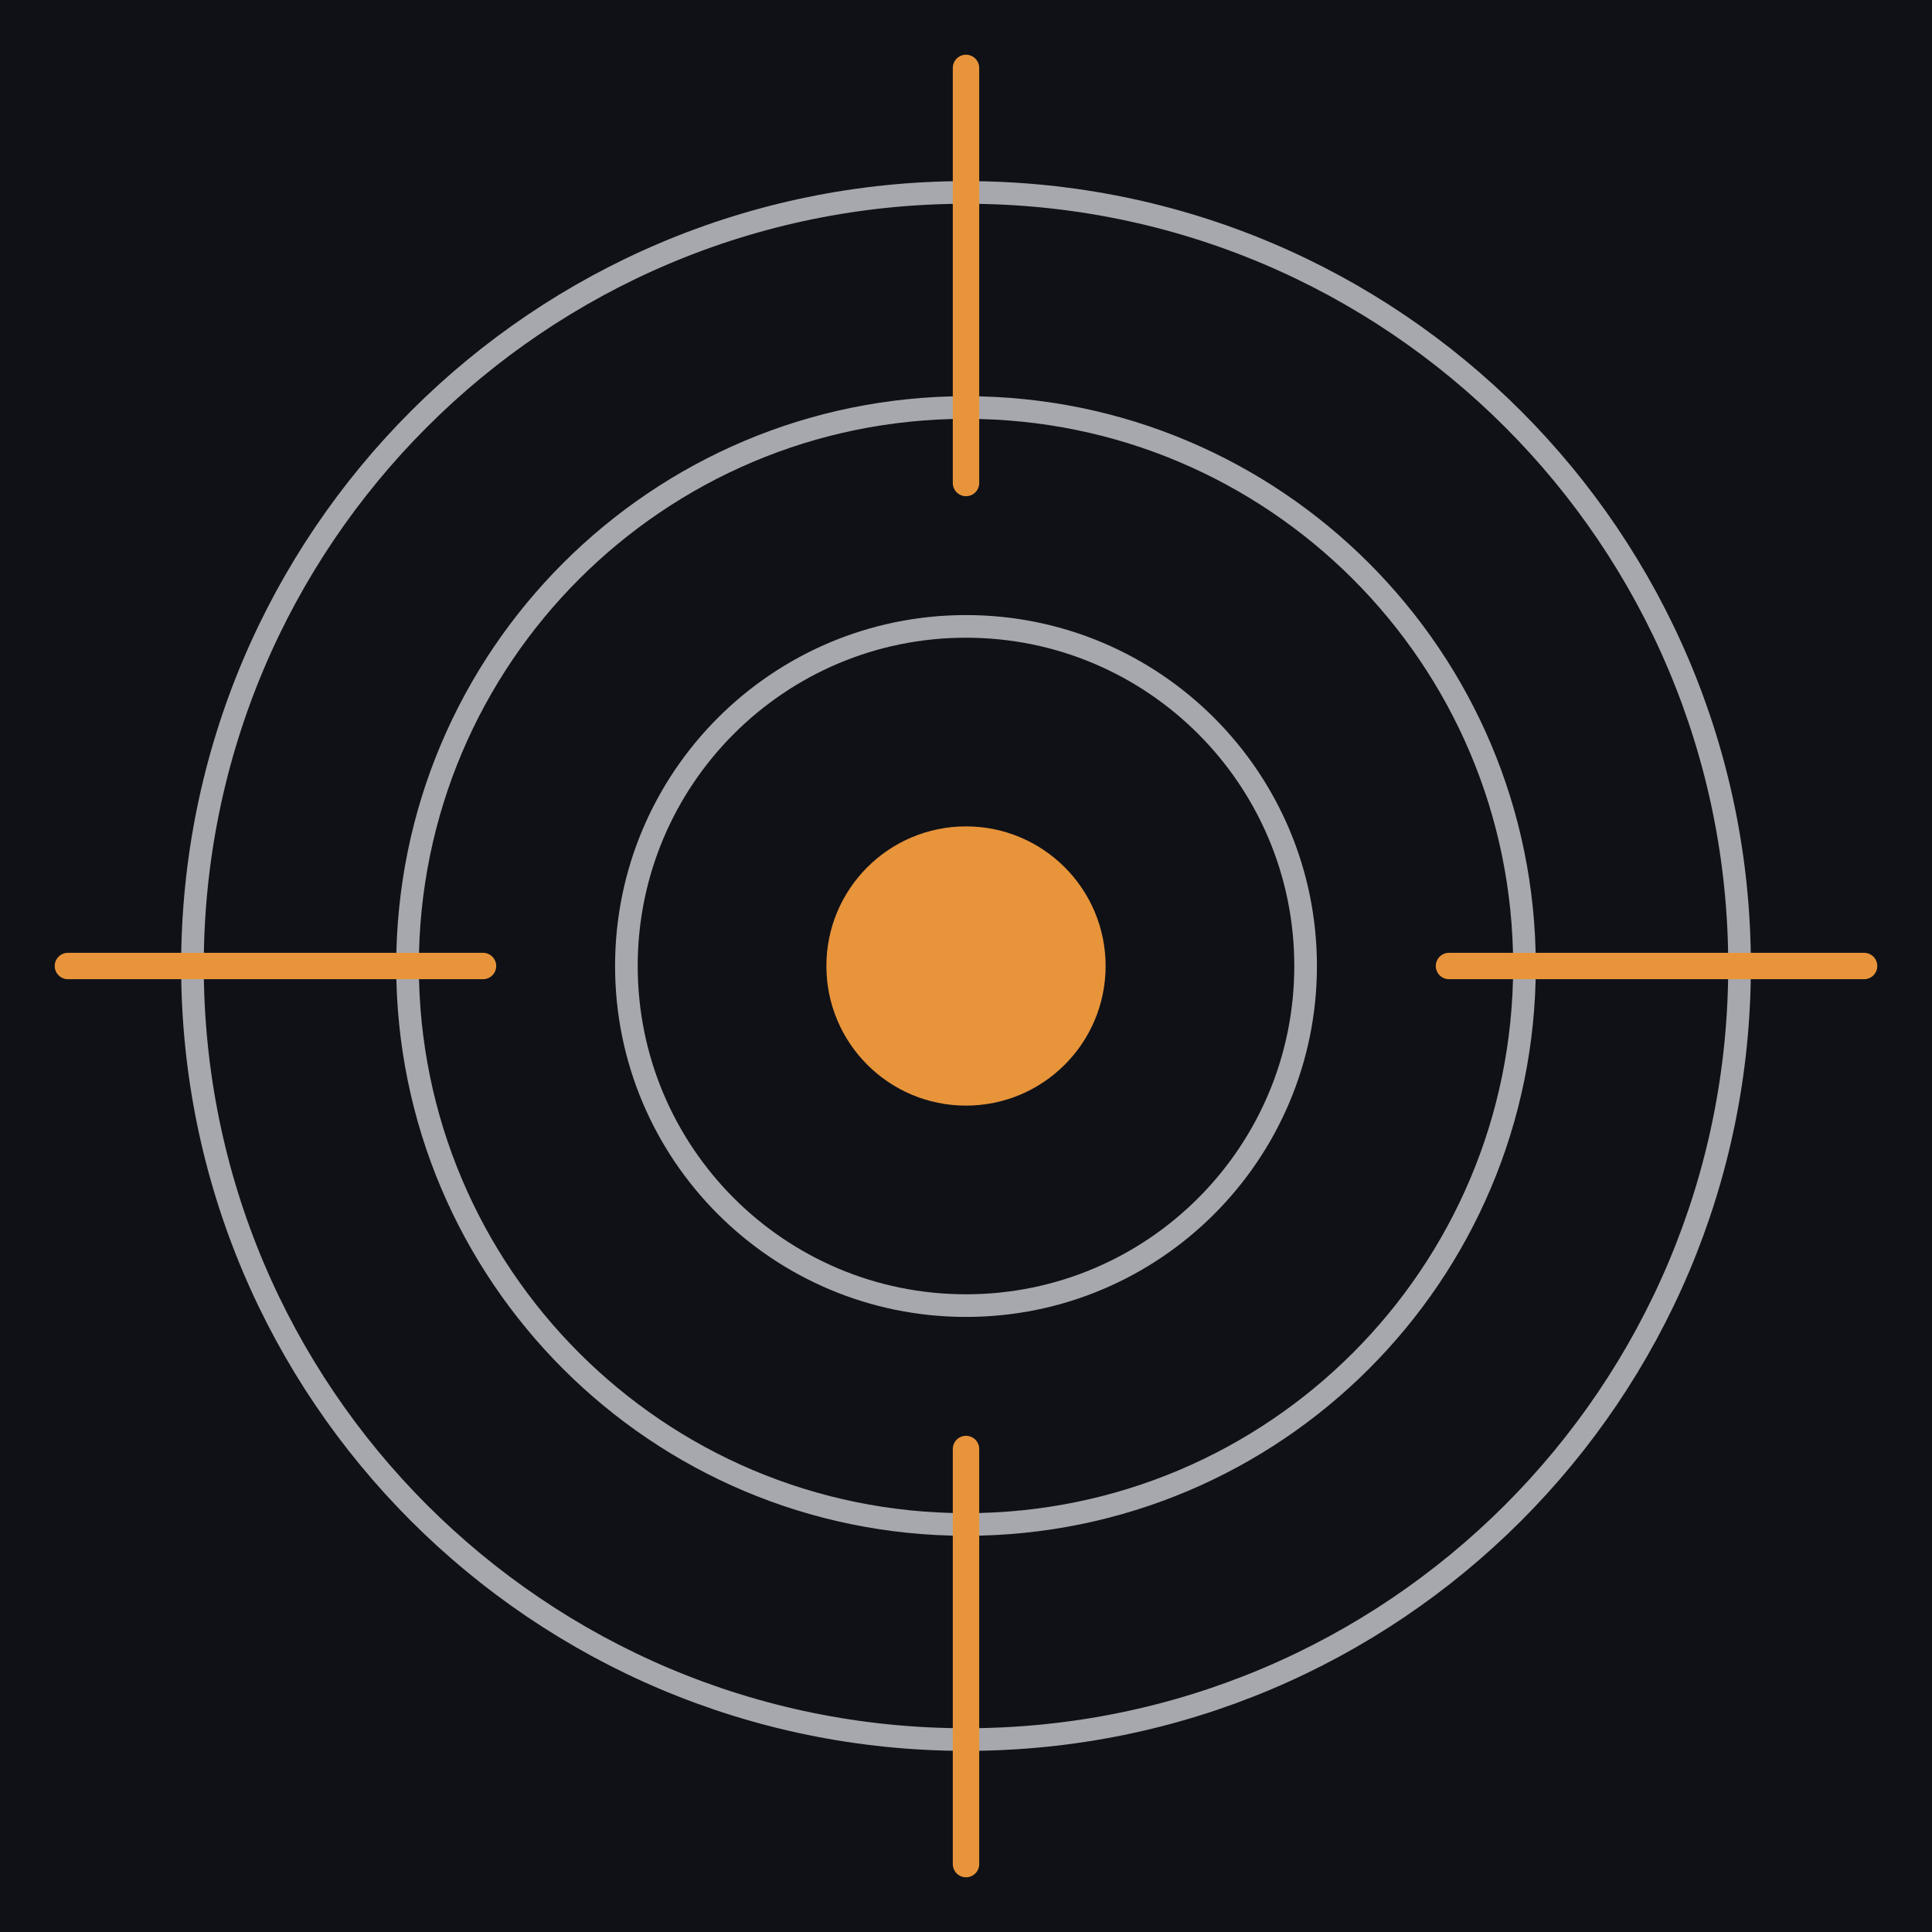
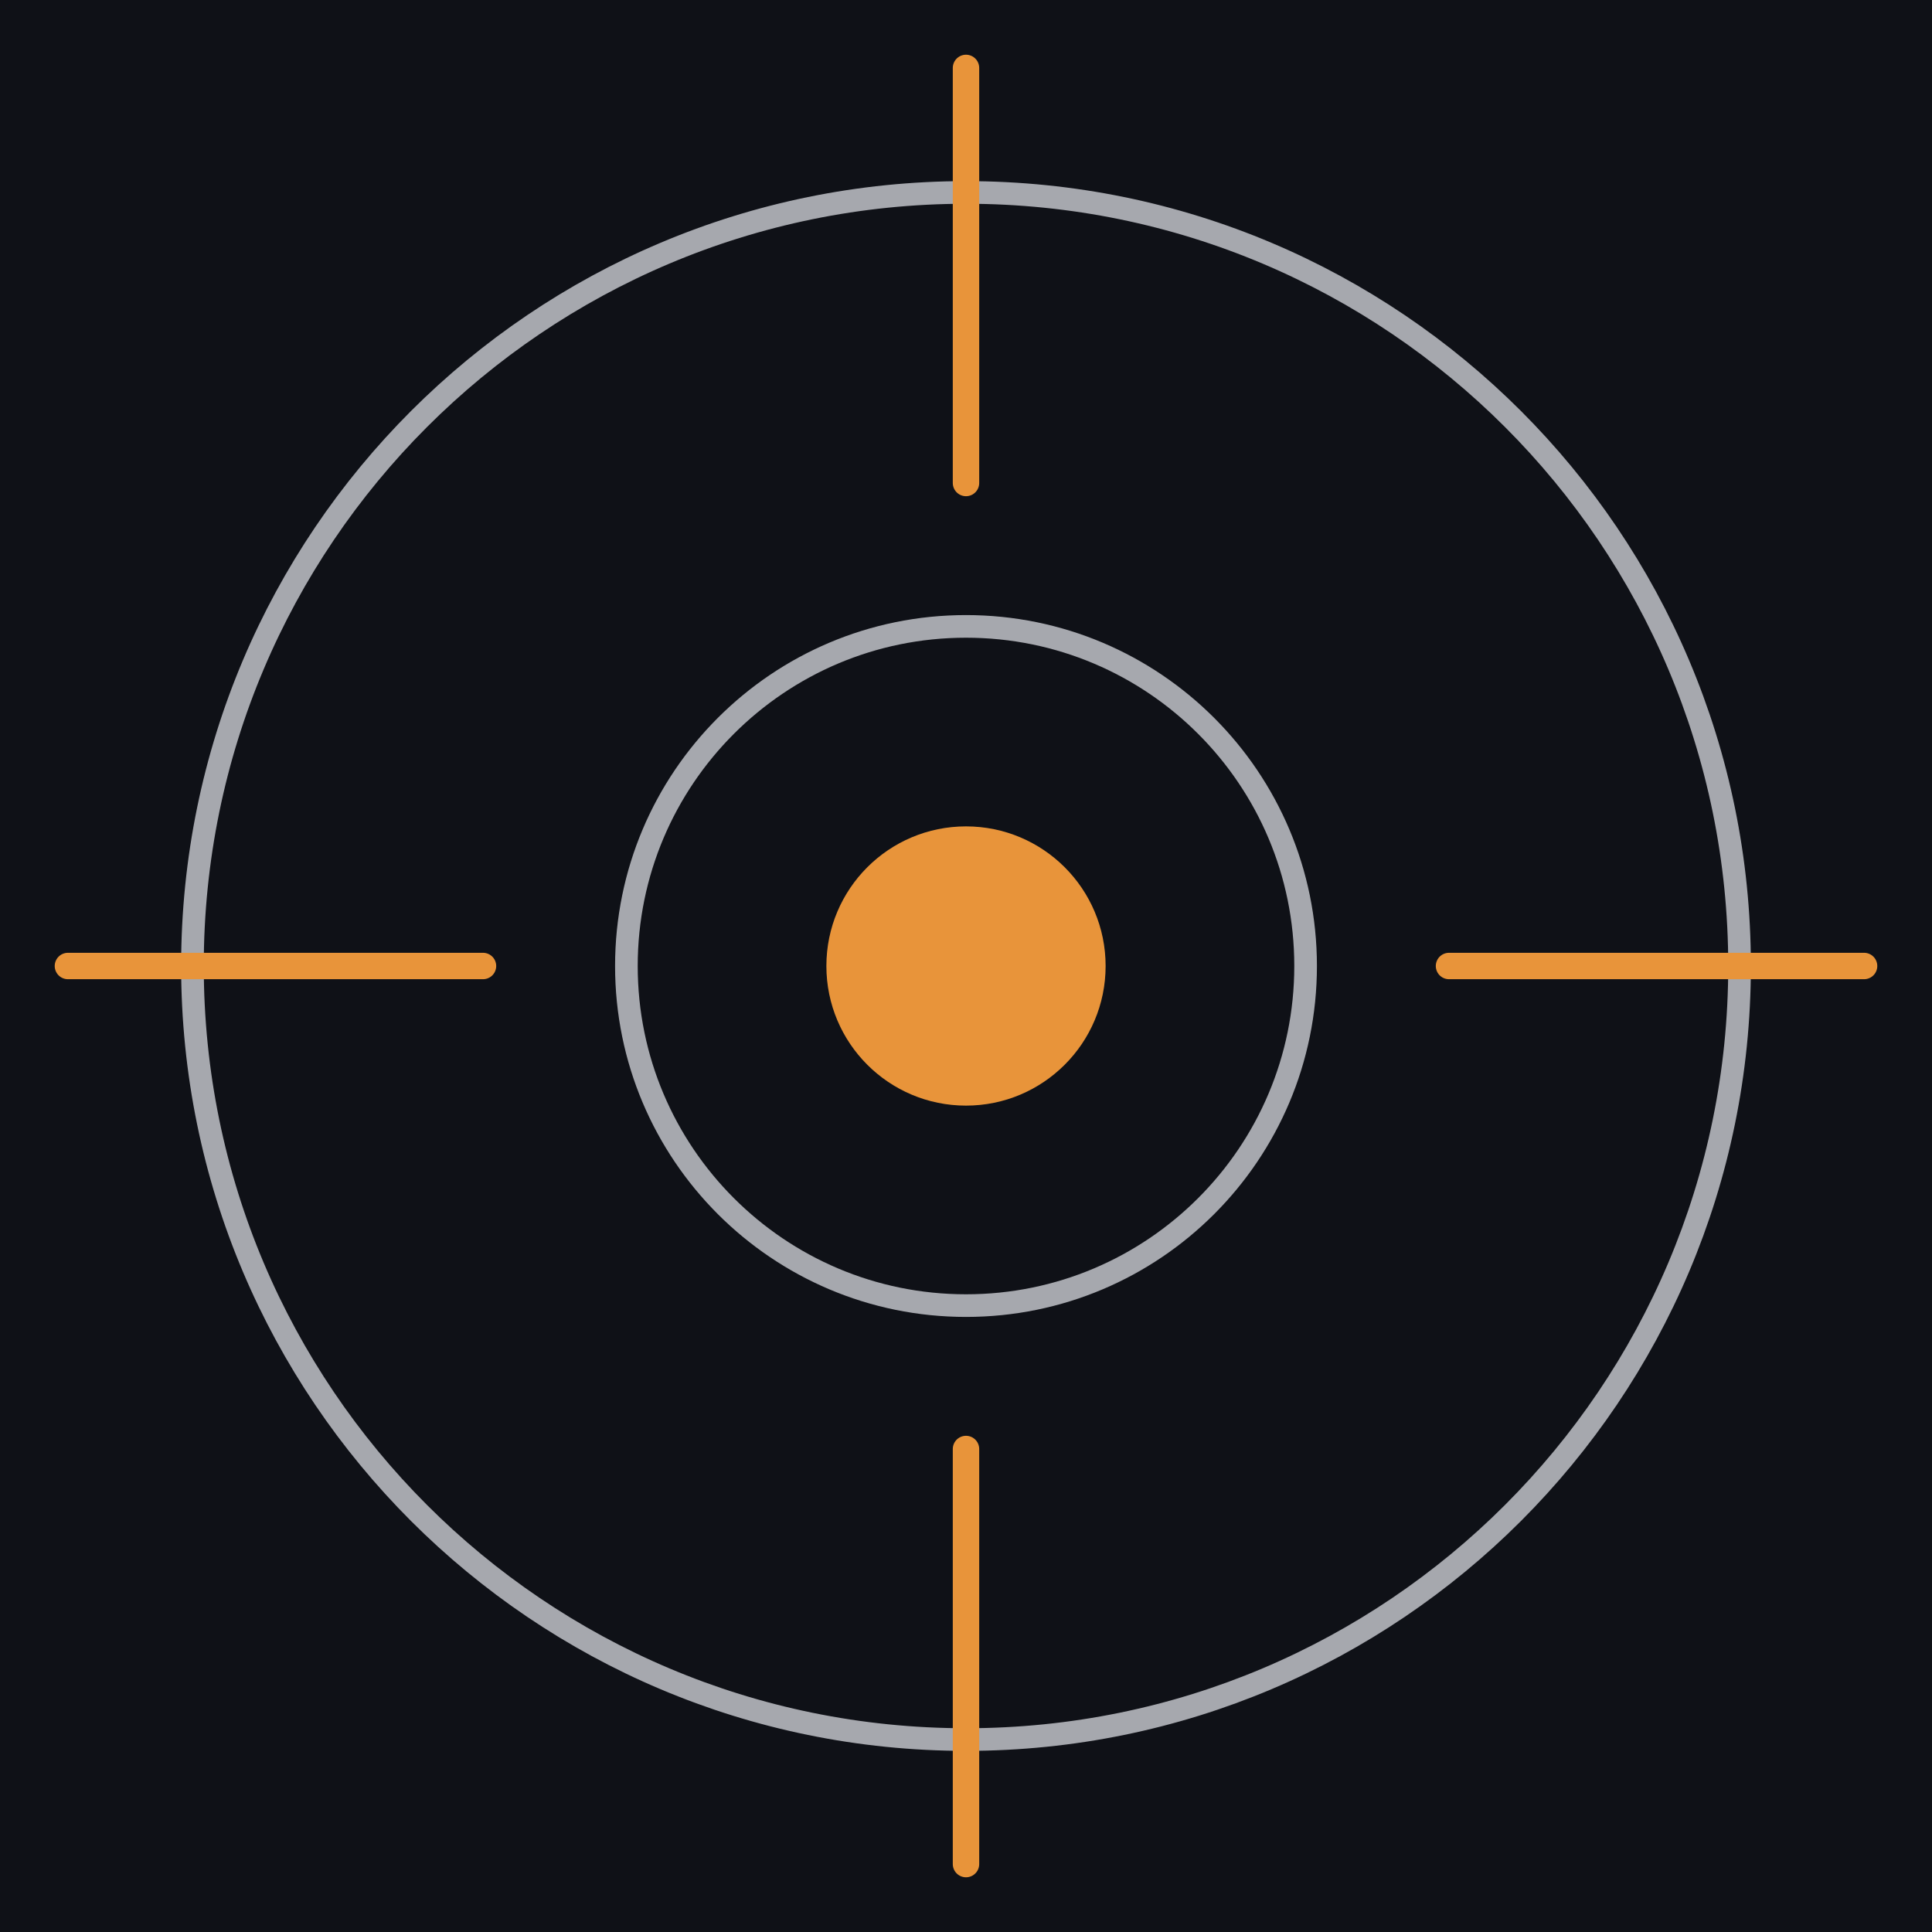
<svg xmlns="http://www.w3.org/2000/svg" viewBox="0 0 512 512" role="img" aria-label="Zero">
  <rect width="512" height="512" fill="#0f1117" />
  <g fill="none" stroke="#f0f2f8" stroke-opacity=".67" stroke-width="6">
    <circle cx="256" cy="256" r="205" />
-     <circle cx="256" cy="256" r="148" />
    <circle cx="256" cy="256" r="90" />
  </g>
  <circle cx="256" cy="256" r="37" fill="#e8943a" />
  <g stroke="#e8943a" stroke-width="7" stroke-linecap="round">
    <path d="M256 18v110M256 384v110M18 256h110M384 256h110" />
  </g>
</svg>
